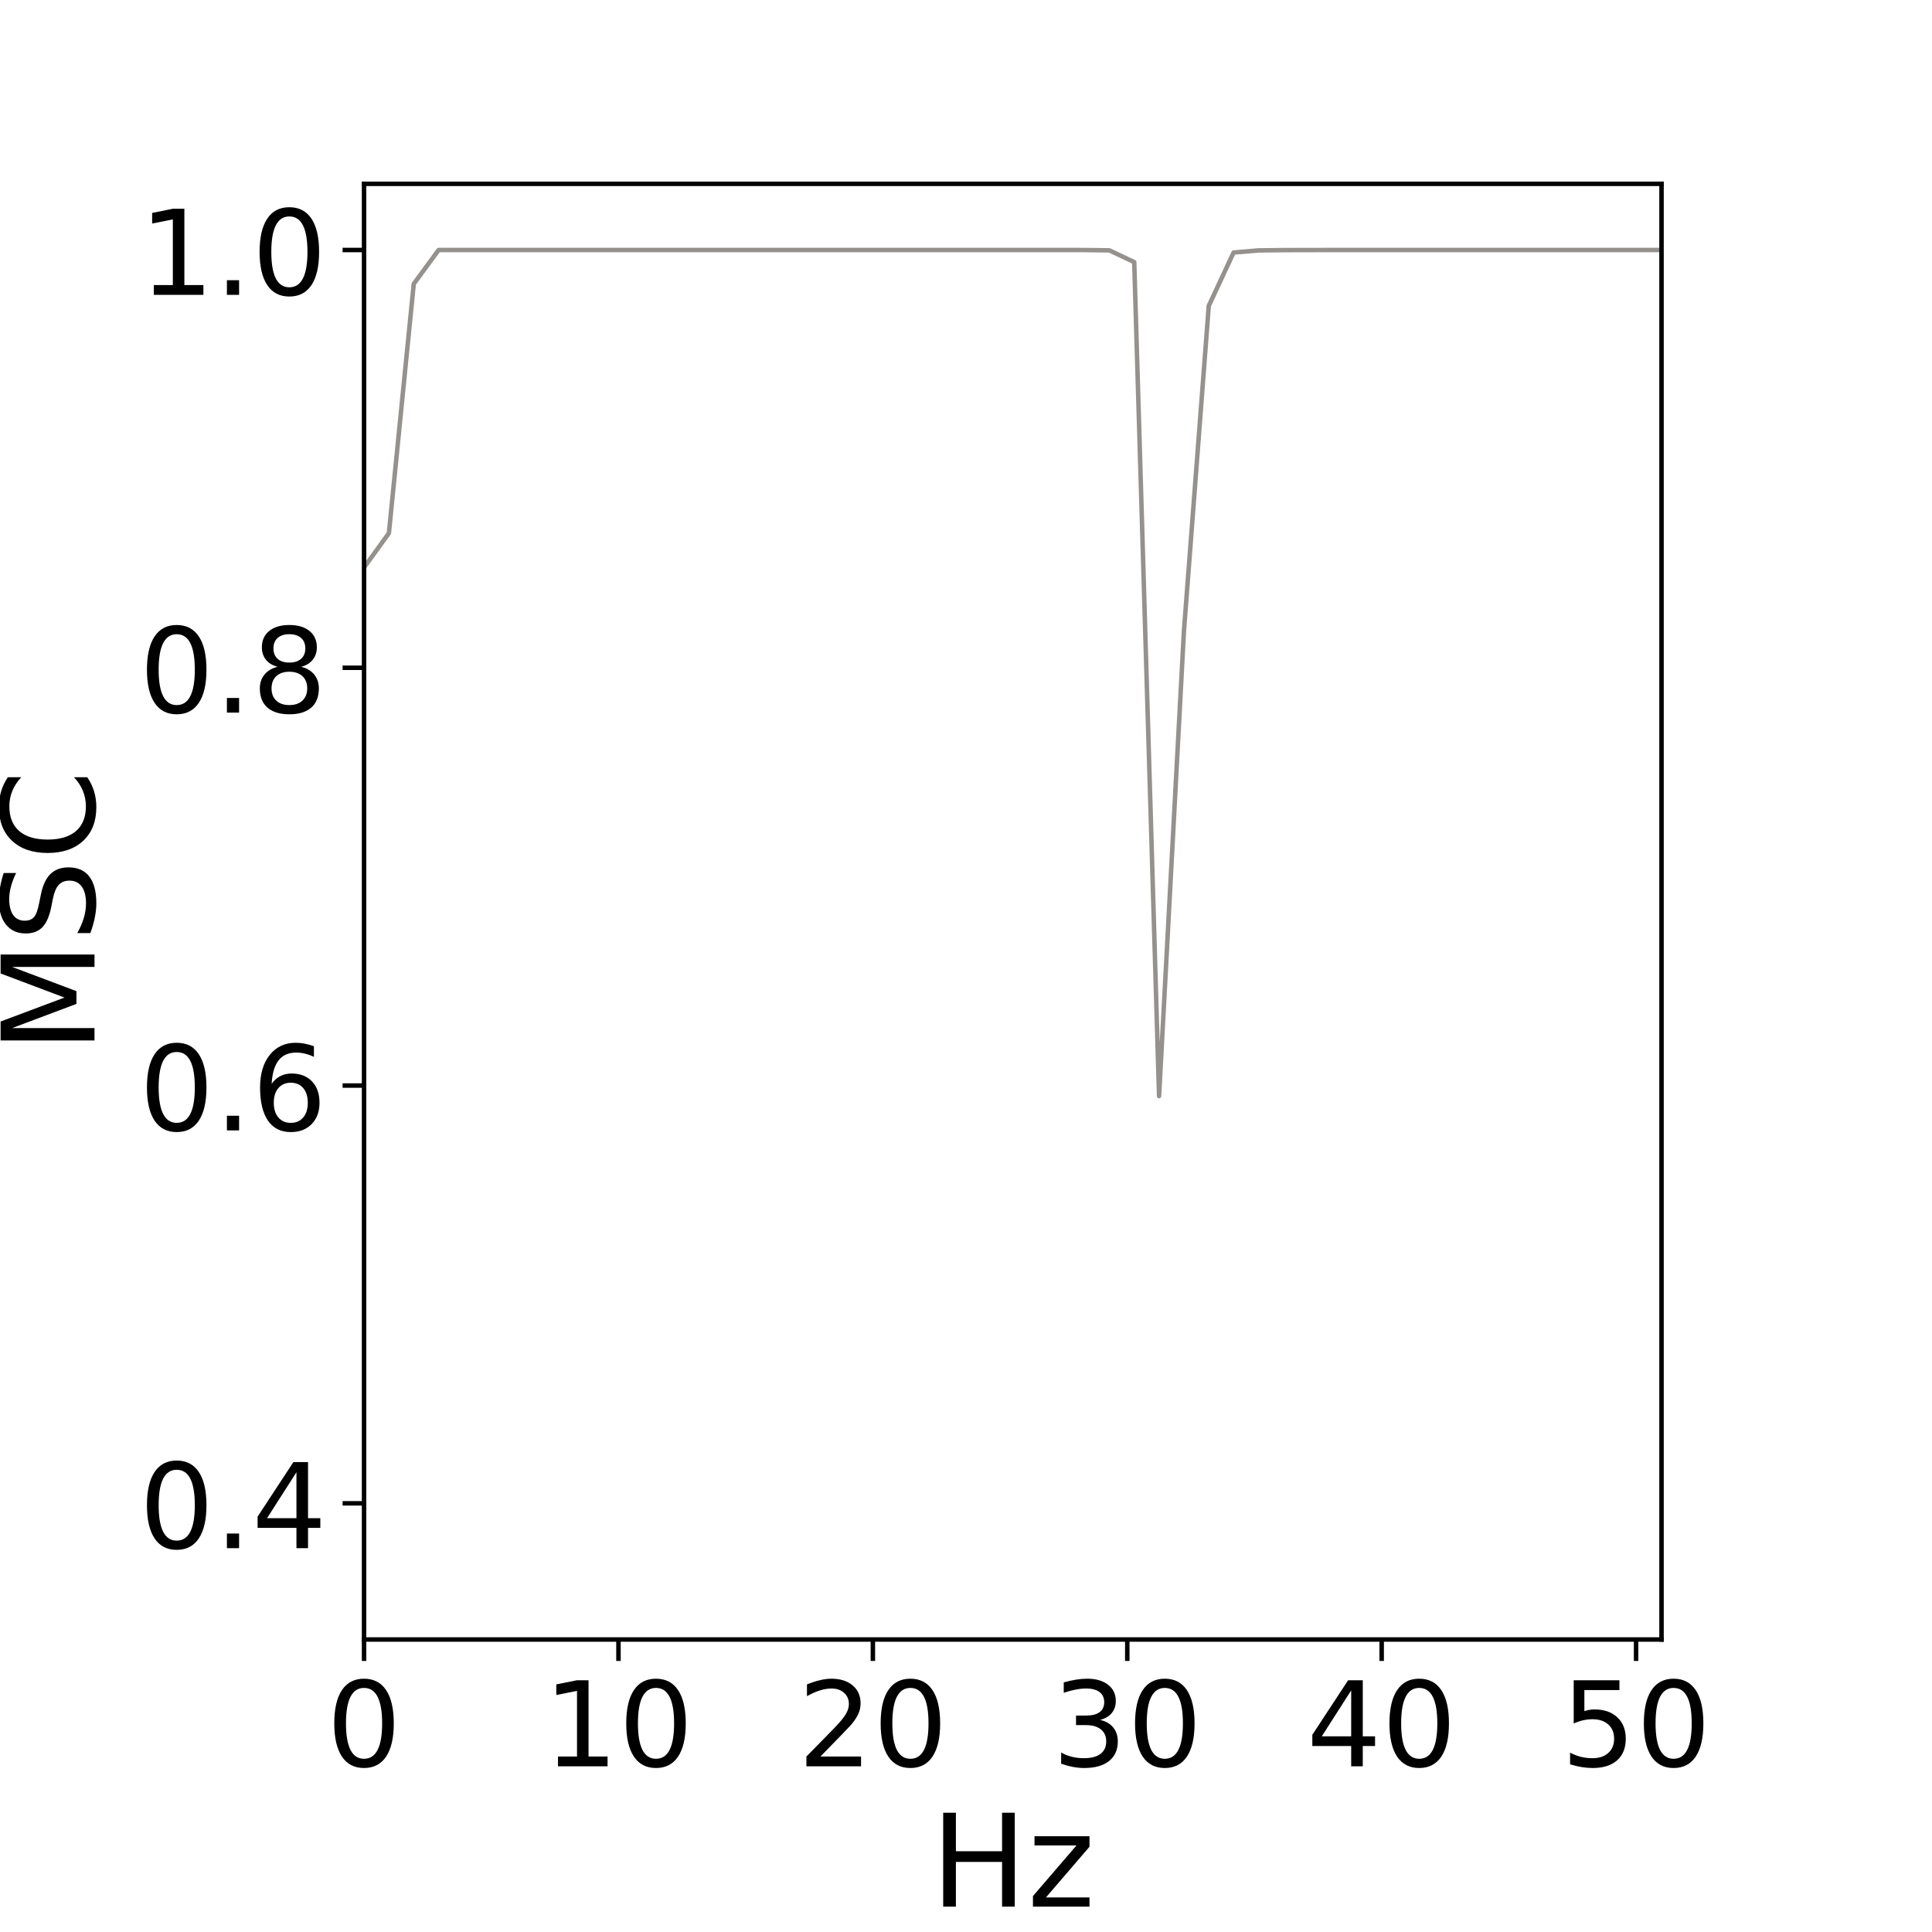
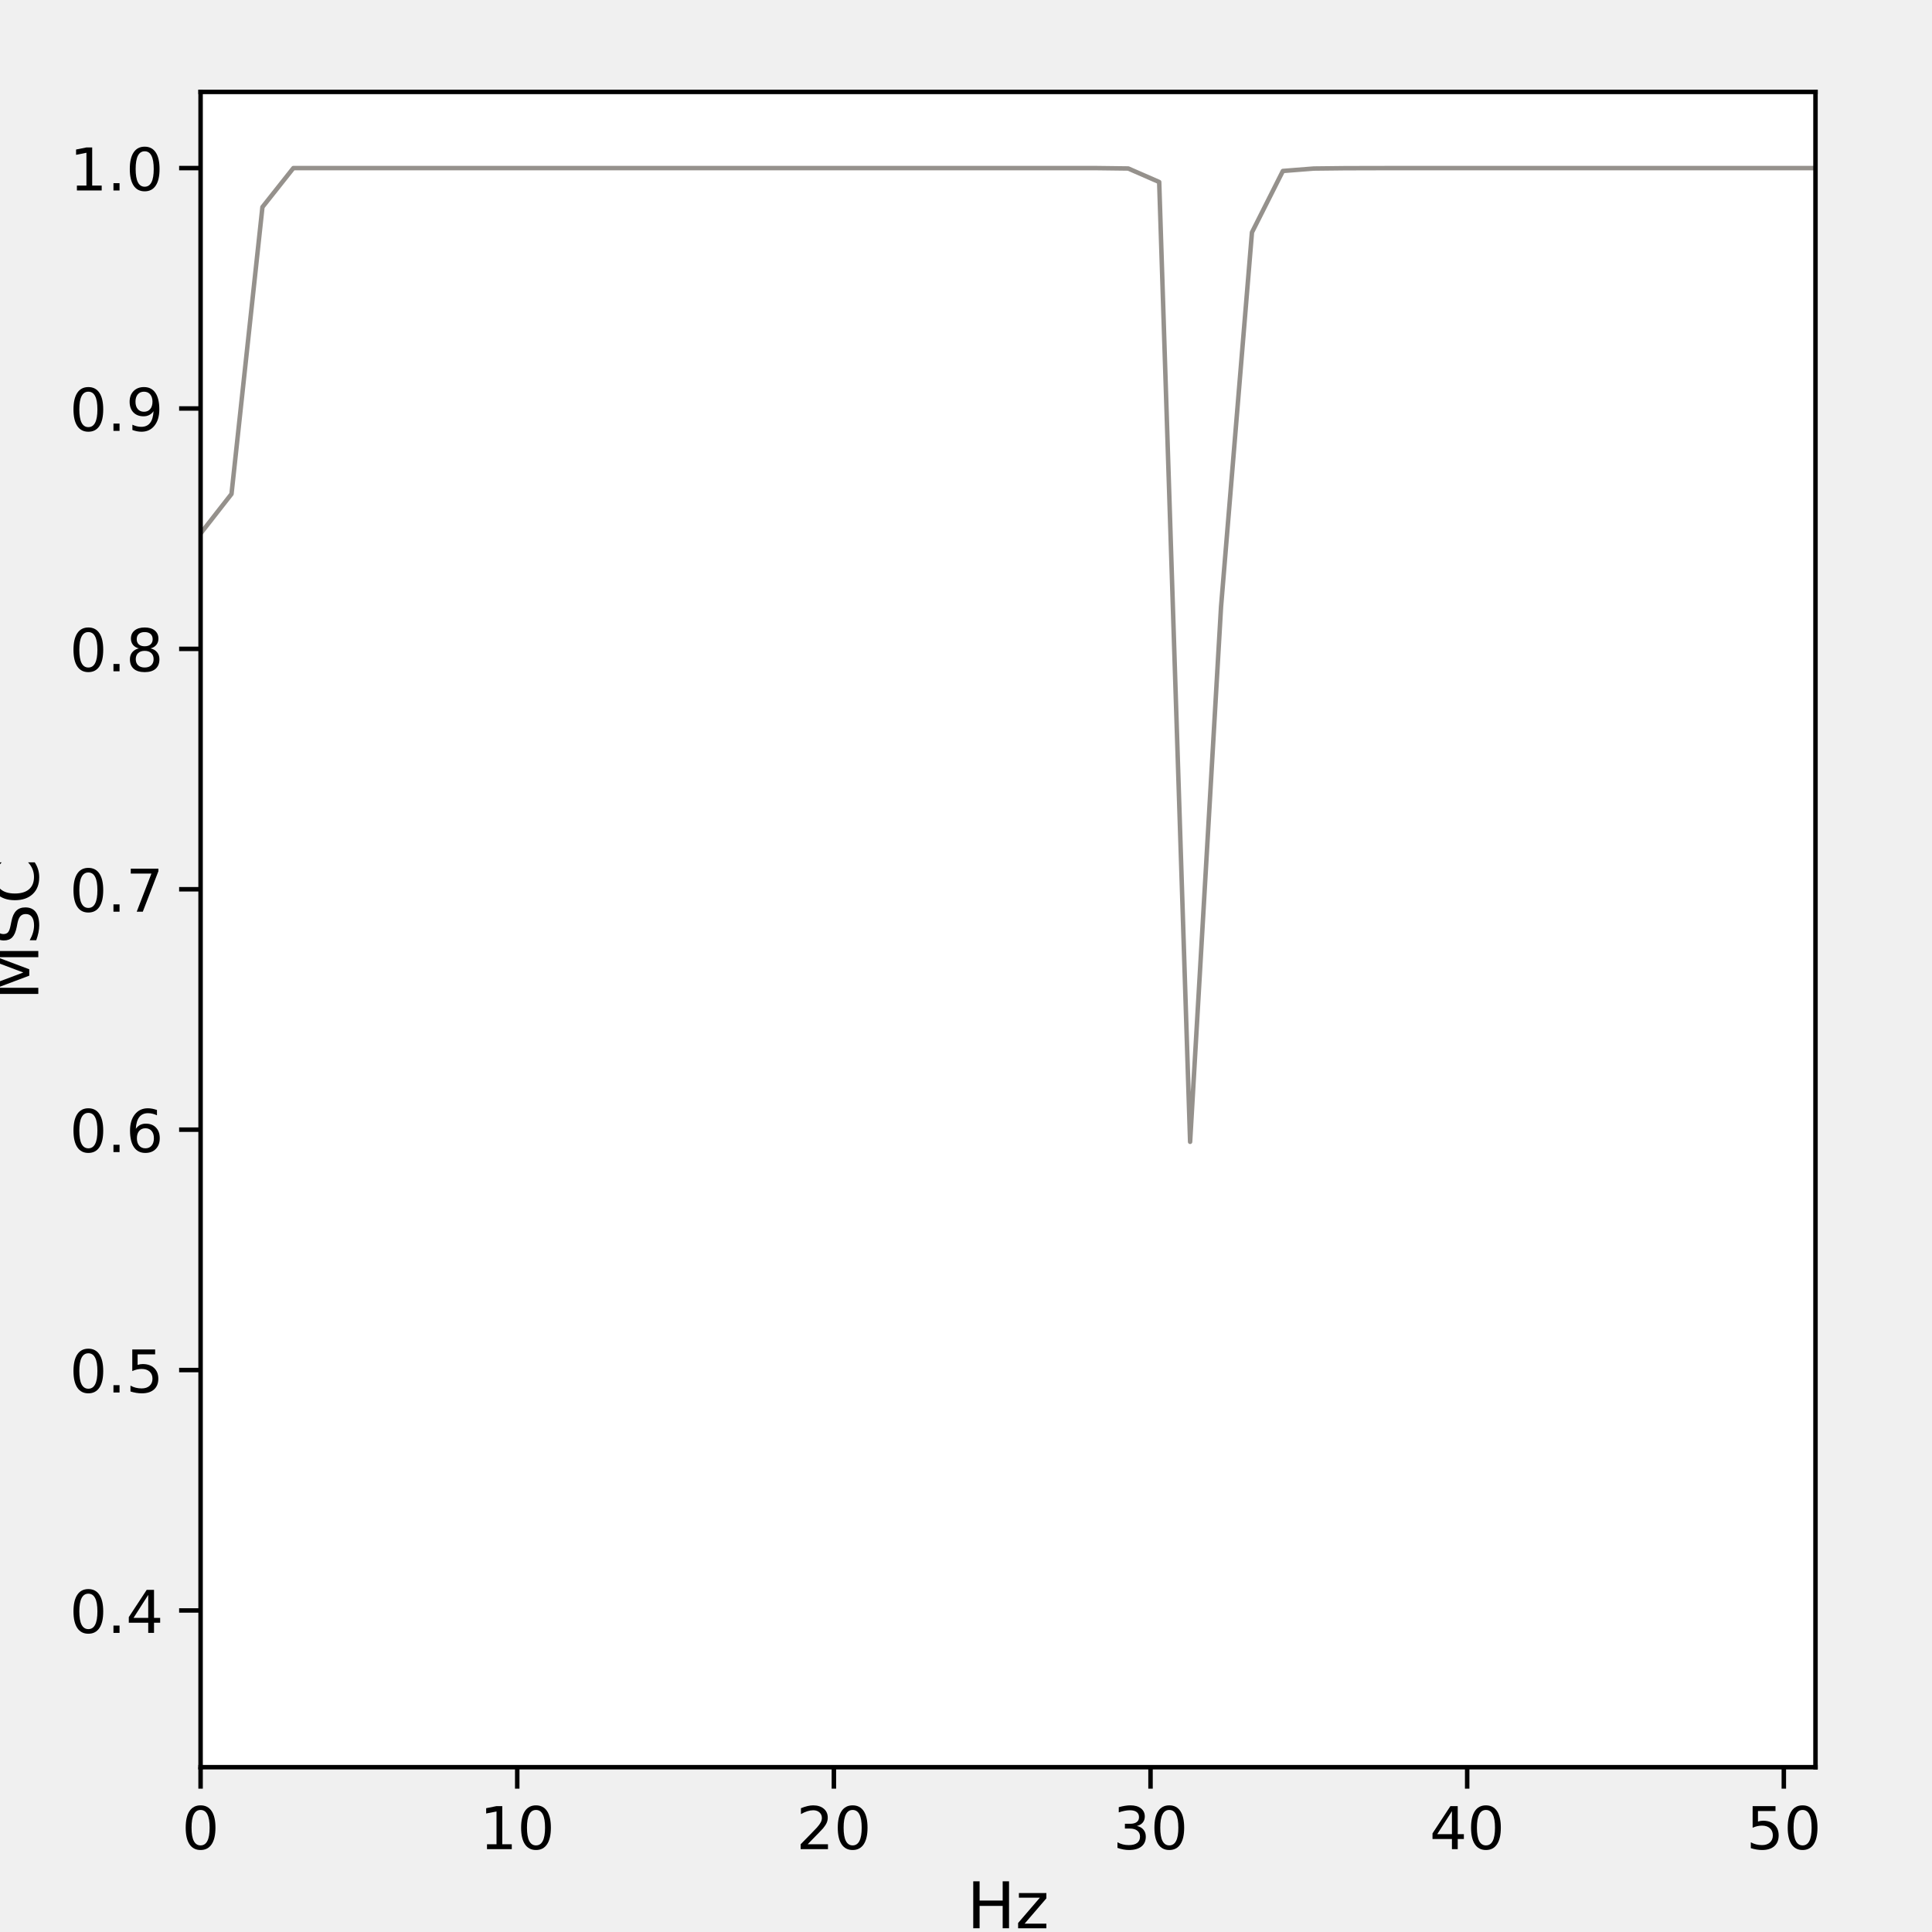
- <svg xmlns="http://www.w3.org/2000/svg" xmlns:xlink="http://www.w3.org/1999/xlink" height="432pt" version="1.1" viewBox="0 0 432 432" width="432pt">
+ <svg xmlns="http://www.w3.org/2000/svg" xmlns:xlink="http://www.w3.org/1999/xlink" width="432pt" height="432pt" viewBox="0 0 432 432" version="1.1">
  <defs>
-     <style type="text/css">
- *{stroke-linecap:butt;stroke-linejoin:round;}
-   </style>
+     <style type="text/css">*{stroke-linejoin: round; stroke-linecap: butt}</style>
  </defs>
  <g id="figure_1">
    <g id="patch_1">
-       <path d="M 0 432  L 432 432  L 432 0  L 0 0  z " style="fill:#ffffff;" />
+       <path d="M 0 432  L 432 432  L 432 0  L 0 0  L 0 432  z " style="fill: none" />
    </g>
    <g id="axes_1">
      <g id="patch_2">
-         <path d="M 81.404 366.596  L 371.521 366.596  L 371.521 41.104  L 81.404 41.104  z " style="fill:#ffffff;" />
+         <path d="M 44.852 395.148  L 405.948 395.148  L 405.948 20.552  L 44.852 20.552  z " style="fill: #ffffff" />
      </g>
      <g id="matplotlib.axis_1">
        <g id="xtick_1">
          <g id="line2d_1">
            <defs>
-               <path d="M 0 0  L 0 4.8  " id="m4a85d6feca" style="stroke:#000000;" />
-             </defs>
-             <g>
-               <use style="stroke:#000000;" x="81.404" xlink:href="#m4a85d6feca" y="366.596" />
+               <path id="m950c2d0c03" d="M 0 0  L 0 4.8  " style="stroke: #000000" />
+             </defs>
+             <g>
+               <use xlink:href="#m950c2d0c03" x="44.852" y="395.148" style="stroke: #000000" />
            </g>
          </g>
          <g id="text_1">
-             <defs>
-               <path d="M 31.781 66.406  Q 24.172 66.406 20.328 58.906  Q 16.5 51.422 16.5 36.375  Q 16.5 21.391 20.328 13.891  Q 24.172 6.391 31.781 6.391  Q 39.453 6.391 43.281 13.891  Q 47.125 21.391 47.125 36.375  Q 47.125 51.422 43.281 58.906  Q 39.453 66.406 31.781 66.406  z M 31.781 74.219  Q 44.047 74.219 50.516 64.516  Q 56.984 54.828 56.984 36.375  Q 56.984 17.969 50.516 8.266  Q 44.047 -1.422 31.781 -1.422  Q 19.531 -1.422 13.062 8.266  Q 6.594 17.969 6.594 36.375  Q 6.594 54.828 13.062 64.516  Q 19.531 74.219 31.781 74.219  z " id="DejaVuSans-48" />
-             </defs>
-             <g transform="translate(73.0055 394.9559)scale(0.264 -0.264)">
-               <use xlink:href="#DejaVuSans-48" />
+             <g transform="translate(40.65275 413.4779)scale(0.132 -0.132)">
+               <defs>
+                 <path id="DejaVuSans-30" d="M 2034 4250  Q 1547 4250 1301 3770  Q 1056 3291 1056 2328  Q 1056 1369 1301 889  Q 1547 409 2034 409  Q 2525 409 2770 889  Q 3016 1369 3016 2328  Q 3016 3291 2770 3770  Q 2525 4250 2034 4250  z M 2034 4750  Q 2819 4750 3233 4129  Q 3647 3509 3647 2328  Q 3647 1150 3233 529  Q 2819 -91 2034 -91  Q 1250 -91 836 529  Q 422 1150 422 2328  Q 422 3509 836 4129  Q 1250 4750 2034 4750  z " transform="scale(0.015625)" />
+               </defs>
+               <use xlink:href="#DejaVuSans-30" />
            </g>
          </g>
        </g>
        <g id="xtick_2">
          <g id="line2d_2">
            <g>
-               <use style="stroke:#000000;" x="138.29" xlink:href="#m4a85d6feca" y="366.596" />
+               <use xlink:href="#m950c2d0c03" x="115.655" y="395.148" style="stroke: #000000" />
            </g>
          </g>
          <g id="text_2">
-             <defs>
-               <path d="M 12.406 8.297  L 28.516 8.297  L 28.516 63.922  L 10.984 60.406  L 10.984 69.391  L 28.422 72.906  L 38.281 72.906  L 38.281 8.297  L 54.391 8.297  L 54.391 0  L 12.406 0  z " id="DejaVuSans-49" />
-             </defs>
-             <g transform="translate(121.4927 394.9559)scale(0.264 -0.264)">
-               <use xlink:href="#DejaVuSans-49" />
-               <use x="63.623" xlink:href="#DejaVuSans-48" />
+             <g transform="translate(107.2566 413.4779)scale(0.132 -0.132)">
+               <defs>
+                 <path id="DejaVuSans-31" d="M 794 531  L 1825 531  L 1825 4091  L 703 3866  L 703 4441  L 1819 4666  L 2450 4666  L 2450 531  L 3481 531  L 3481 0  L 794 0  L 794 531  z " transform="scale(0.015625)" />
+               </defs>
+               <use xlink:href="#DejaVuSans-31" />
+               <use xlink:href="#DejaVuSans-30" x="63.623" />
            </g>
          </g>
        </g>
        <g id="xtick_3">
          <g id="line2d_3">
            <g>
-               <use style="stroke:#000000;" x="195.175" xlink:href="#m4a85d6feca" y="366.596" />
+               <use xlink:href="#m950c2d0c03" x="186.458" y="395.148" style="stroke: #000000" />
            </g>
          </g>
          <g id="text_3">
-             <defs>
-               <path d="M 19.188 8.297  L 53.609 8.297  L 53.609 0  L 7.328 0  L 7.328 8.297  Q 12.938 14.109 22.625 23.891  Q 32.328 33.688 34.812 36.531  Q 39.547 41.844 41.422 45.531  Q 43.312 49.219 43.312 52.781  Q 43.312 58.594 39.234 62.25  Q 35.156 65.922 28.609 65.922  Q 23.969 65.922 18.812 64.312  Q 13.672 62.703 7.812 59.422  L 7.812 69.391  Q 13.766 71.781 18.938 73  Q 24.125 74.219 28.422 74.219  Q 39.75 74.219 46.484 68.547  Q 53.219 62.891 53.219 53.422  Q 53.219 48.922 51.531 44.891  Q 49.859 40.875 45.406 35.406  Q 44.188 33.984 37.641 27.219  Q 31.109 20.453 19.188 8.297  z " id="DejaVuSans-50" />
-             </defs>
-             <g transform="translate(178.3784 394.9559)scale(0.264 -0.264)">
-               <use xlink:href="#DejaVuSans-50" />
-               <use x="63.623" xlink:href="#DejaVuSans-48" />
+             <g transform="translate(178.0598 413.4779)scale(0.132 -0.132)">
+               <defs>
+                 <path id="DejaVuSans-32" d="M 1228 531  L 3431 531  L 3431 0  L 469 0  L 469 531  Q 828 903 1448 1529  Q 2069 2156 2228 2338  Q 2531 2678 2651 2914  Q 2772 3150 2772 3378  Q 2772 3750 2511 3984  Q 2250 4219 1831 4219  Q 1534 4219 1204 4116  Q 875 4013 500 3803  L 500 4441  Q 881 4594 1212 4672  Q 1544 4750 1819 4750  Q 2544 4750 2975 4387  Q 3406 4025 3406 3419  Q 3406 3131 3298 2873  Q 3191 2616 2906 2266  Q 2828 2175 2409 1742  Q 1991 1309 1228 531  z " transform="scale(0.015625)" />
+               </defs>
+               <use xlink:href="#DejaVuSans-32" />
+               <use xlink:href="#DejaVuSans-30" x="63.623" />
            </g>
          </g>
        </g>
        <g id="xtick_4">
          <g id="line2d_4">
            <g>
-               <use style="stroke:#000000;" x="252.061" xlink:href="#m4a85d6feca" y="366.596" />
+               <use xlink:href="#m950c2d0c03" x="257.261" y="395.148" style="stroke: #000000" />
            </g>
          </g>
          <g id="text_4">
-             <defs>
-               <path d="M 40.578 39.312  Q 47.656 37.797 51.625 33  Q 55.609 28.219 55.609 21.188  Q 55.609 10.406 48.188 4.484  Q 40.766 -1.422 27.094 -1.422  Q 22.516 -1.422 17.656 -0.516  Q 12.797 0.391 7.625 2.203  L 7.625 11.719  Q 11.719 9.328 16.594 8.109  Q 21.484 6.891 26.812 6.891  Q 36.078 6.891 40.938 10.547  Q 45.797 14.203 45.797 21.188  Q 45.797 27.641 41.281 31.266  Q 36.766 34.906 28.719 34.906  L 20.219 34.906  L 20.219 43.016  L 29.109 43.016  Q 36.375 43.016 40.234 45.922  Q 44.094 48.828 44.094 54.297  Q 44.094 59.906 40.109 62.906  Q 36.141 65.922 28.719 65.922  Q 24.656 65.922 20.016 65.031  Q 15.375 64.156 9.812 62.312  L 9.812 71.094  Q 15.438 72.656 20.344 73.438  Q 25.25 74.219 29.594 74.219  Q 40.828 74.219 47.359 69.109  Q 53.906 64.016 53.906 55.328  Q 53.906 49.266 50.438 45.094  Q 46.969 40.922 40.578 39.312  z " id="DejaVuSans-51" />
-             </defs>
-             <g transform="translate(235.2641 394.9559)scale(0.264 -0.264)">
-               <use xlink:href="#DejaVuSans-51" />
-               <use x="63.623" xlink:href="#DejaVuSans-48" />
+             <g transform="translate(248.8629 413.4779)scale(0.132 -0.132)">
+               <defs>
+                 <path id="DejaVuSans-33" d="M 2597 2516  Q 3050 2419 3304 2112  Q 3559 1806 3559 1356  Q 3559 666 3084 287  Q 2609 -91 1734 -91  Q 1441 -91 1130 -33  Q 819 25 488 141  L 488 750  Q 750 597 1062 519  Q 1375 441 1716 441  Q 2309 441 2620 675  Q 2931 909 2931 1356  Q 2931 1769 2642 2001  Q 2353 2234 1838 2234  L 1294 2234  L 1294 2753  L 1863 2753  Q 2328 2753 2575 2939  Q 2822 3125 2822 3475  Q 2822 3834 2567 4026  Q 2313 4219 1838 4219  Q 1578 4219 1281 4162  Q 984 4106 628 3988  L 628 4550  Q 988 4650 1302 4700  Q 1616 4750 1894 4750  Q 2613 4750 3031 4423  Q 3450 4097 3450 3541  Q 3450 3153 3228 2886  Q 3006 2619 2597 2516  z " transform="scale(0.015625)" />
+               </defs>
+               <use xlink:href="#DejaVuSans-33" />
+               <use xlink:href="#DejaVuSans-30" x="63.623" />
            </g>
          </g>
        </g>
        <g id="xtick_5">
          <g id="line2d_5">
            <g>
-               <use style="stroke:#000000;" x="308.947" xlink:href="#m4a85d6feca" y="366.596" />
+               <use xlink:href="#m950c2d0c03" x="328.065" y="395.148" style="stroke: #000000" />
            </g>
          </g>
          <g id="text_5">
-             <defs>
-               <path d="M 37.797 64.312  L 12.891 25.391  L 37.797 25.391  z M 35.203 72.906  L 47.609 72.906  L 47.609 25.391  L 58.016 25.391  L 58.016 17.188  L 47.609 17.188  L 47.609 0  L 37.797 0  L 37.797 17.188  L 4.891 17.188  L 4.891 26.703  z " id="DejaVuSans-52" />
-             </defs>
-             <g transform="translate(292.1497 394.9559)scale(0.264 -0.264)">
-               <use xlink:href="#DejaVuSans-52" />
-               <use x="63.623" xlink:href="#DejaVuSans-48" />
+             <g transform="translate(319.666 413.4779)scale(0.132 -0.132)">
+               <defs>
+                 <path id="DejaVuSans-34" d="M 2419 4116  L 825 1625  L 2419 1625  L 2419 4116  z M 2253 4666  L 3047 4666  L 3047 1625  L 3713 1625  L 3713 1100  L 3047 1100  L 3047 0  L 2419 0  L 2419 1100  L 313 1100  L 313 1709  L 2253 4666  z " transform="scale(0.015625)" />
+               </defs>
+               <use xlink:href="#DejaVuSans-34" />
+               <use xlink:href="#DejaVuSans-30" x="63.623" />
            </g>
          </g>
        </g>
        <g id="xtick_6">
          <g id="line2d_6">
            <g>
-               <use style="stroke:#000000;" x="365.832" xlink:href="#m4a85d6feca" y="366.596" />
+               <use xlink:href="#m950c2d0c03" x="398.868" y="395.148" style="stroke: #000000" />
            </g>
          </g>
          <g id="text_6">
-             <defs>
-               <path d="M 10.797 72.906  L 49.516 72.906  L 49.516 64.594  L 19.828 64.594  L 19.828 46.734  Q 21.969 47.469 24.109 47.828  Q 26.266 48.188 28.422 48.188  Q 40.625 48.188 47.75 41.5  Q 54.891 34.812 54.891 23.391  Q 54.891 11.625 47.562 5.094  Q 40.234 -1.422 26.906 -1.422  Q 22.312 -1.422 17.547 -0.641  Q 12.797 0.141 7.719 1.703  L 7.719 11.625  Q 12.109 9.234 16.797 8.062  Q 21.484 6.891 26.703 6.891  Q 35.156 6.891 40.078 11.328  Q 45.016 15.766 45.016 23.391  Q 45.016 31 40.078 35.438  Q 35.156 39.891 26.703 39.891  Q 22.75 39.891 18.812 39.016  Q 14.891 38.141 10.797 36.281  z " id="DejaVuSans-53" />
-             </defs>
-             <g transform="translate(349.0354 394.9559)scale(0.264 -0.264)">
-               <use xlink:href="#DejaVuSans-53" />
-               <use x="63.623" xlink:href="#DejaVuSans-48" />
+             <g transform="translate(390.4692 413.4779)scale(0.132 -0.132)">
+               <defs>
+                 <path id="DejaVuSans-35" d="M 691 4666  L 3169 4666  L 3169 4134  L 1269 4134  L 1269 2991  Q 1406 3038 1543 3061  Q 1681 3084 1819 3084  Q 2600 3084 3056 2656  Q 3513 2228 3513 1497  Q 3513 744 3044 326  Q 2575 -91 1722 -91  Q 1428 -91 1123 -41  Q 819 9 494 109  L 494 744  Q 775 591 1075 516  Q 1375 441 1709 441  Q 2250 441 2565 725  Q 2881 1009 2881 1497  Q 2881 1984 2565 2268  Q 2250 2553 1709 2553  Q 1456 2553 1204 2497  Q 953 2441 691 2322  L 691 4666  z " transform="scale(0.015625)" />
+               </defs>
+               <use xlink:href="#DejaVuSans-35" />
+               <use xlink:href="#DejaVuSans-30" x="63.623" />
            </g>
          </g>
        </g>
        <g id="text_7">
-           <defs>
-             <path d="M 9.812 72.906  L 19.672 72.906  L 19.672 43.016  L 55.516 43.016  L 55.516 72.906  L 65.375 72.906  L 65.375 0  L 55.516 0  L 55.516 34.719  L 19.672 34.719  L 19.672 0  L 9.812 0  z " id="DejaVuSans-72" />
-             <path d="M 5.516 54.688  L 48.188 54.688  L 48.188 46.484  L 14.406 7.172  L 48.188 7.172  L 48.188 0  L 4.297 0  L 4.297 8.203  L 38.094 47.516  L 5.516 47.516  z " id="DejaVuSans-122" />
-           </defs>
-           <g transform="translate(208.0755 426.3297)scale(0.288 -0.288)">
-             <use xlink:href="#DejaVuSans-72" />
-             <use x="75.195" xlink:href="#DejaVuSans-122" />
+           <g transform="translate(216.2065 431.1649)scale(0.144 -0.144)">
+             <defs>
+               <path id="DejaVuSans-48" d="M 628 4666  L 1259 4666  L 1259 2753  L 3553 2753  L 3553 4666  L 4184 4666  L 4184 0  L 3553 0  L 3553 2222  L 1259 2222  L 1259 0  L 628 0  L 628 4666  z " transform="scale(0.015625)" />
+               <path id="DejaVuSans-7a" d="M 353 3500  L 3084 3500  L 3084 2975  L 922 459  L 3084 459  L 3084 0  L 275 0  L 275 525  L 2438 3041  L 353 3041  L 353 3500  z " transform="scale(0.015625)" />
+             </defs>
+             <use xlink:href="#DejaVuSans-48" />
+             <use xlink:href="#DejaVuSans-7a" x="75.195" />
          </g>
        </g>
      </g>
      <g id="matplotlib.axis_2">
        <g id="ytick_1">
          <g id="line2d_7">
            <defs>
-               <path d="M 0 0  L -4.8 0  " id="mf4140a0455" style="stroke:#000000;" />
-             </defs>
-             <g>
-               <use style="stroke:#000000;" x="81.404" xlink:href="#mf4140a0455" y="336.146" />
+               <path id="m1be16d075c" d="M 0 0  L -4.8 0  " style="stroke: #000000" />
+             </defs>
+             <g>
+               <use xlink:href="#m1be16d075c" x="44.852" y="360.104" style="stroke: #000000" />
            </g>
          </g>
          <g id="text_8">
-             <defs>
-               <path d="M 10.688 12.406  L 21 12.406  L 21 0  L 10.688 0  z " id="DejaVuSans-46" />
-             </defs>
-             <g transform="translate(31.11975 346.1759)scale(0.264 -0.264)">
-               <use xlink:href="#DejaVuSans-48" />
-               <use x="63.623" xlink:href="#DejaVuSans-46" />
-               <use x="95.41" xlink:href="#DejaVuSans-52" />
+             <g transform="translate(15.55987 365.1192)scale(0.132 -0.132)">
+               <defs>
+                 <path id="DejaVuSans-2e" d="M 684 794  L 1344 794  L 1344 0  L 684 0  L 684 794  z " transform="scale(0.015625)" />
+               </defs>
+               <use xlink:href="#DejaVuSans-30" />
+               <use xlink:href="#DejaVuSans-2e" x="63.623" />
+               <use xlink:href="#DejaVuSans-34" x="95.41" />
            </g>
          </g>
        </g>
        <g id="ytick_2">
          <g id="line2d_8">
            <g>
-               <use style="stroke:#000000;" x="81.404" xlink:href="#mf4140a0455" y="242.73" />
+               <use xlink:href="#m1be16d075c" x="44.852" y="306.35" style="stroke: #000000" />
            </g>
          </g>
          <g id="text_9">
-             <defs>
-               <path d="M 33.016 40.375  Q 26.375 40.375 22.484 35.828  Q 18.609 31.297 18.609 23.391  Q 18.609 15.531 22.484 10.953  Q 26.375 6.391 33.016 6.391  Q 39.656 6.391 43.531 10.953  Q 47.406 15.531 47.406 23.391  Q 47.406 31.297 43.531 35.828  Q 39.656 40.375 33.016 40.375  z M 52.594 71.297  L 52.594 62.312  Q 48.875 64.062 45.094 64.984  Q 41.312 65.922 37.594 65.922  Q 27.828 65.922 22.672 59.328  Q 17.531 52.734 16.797 39.406  Q 19.672 43.656 24.016 45.922  Q 28.375 48.188 33.594 48.188  Q 44.578 48.188 50.953 41.516  Q 57.328 34.859 57.328 23.391  Q 57.328 12.156 50.688 5.359  Q 44.047 -1.422 33.016 -1.422  Q 20.359 -1.422 13.672 8.266  Q 6.984 17.969 6.984 36.375  Q 6.984 53.656 15.188 63.938  Q 23.391 74.219 37.203 74.219  Q 40.922 74.219 44.703 73.484  Q 48.484 72.75 52.594 71.297  z " id="DejaVuSans-54" />
-             </defs>
-             <g transform="translate(31.11975 252.7603)scale(0.264 -0.264)">
-               <use xlink:href="#DejaVuSans-48" />
-               <use x="63.623" xlink:href="#DejaVuSans-46" />
-               <use x="95.41" xlink:href="#DejaVuSans-54" />
+             <g transform="translate(15.55987 311.365)scale(0.132 -0.132)">
+               <use xlink:href="#DejaVuSans-30" />
+               <use xlink:href="#DejaVuSans-2e" x="63.623" />
+               <use xlink:href="#DejaVuSans-35" x="95.41" />
            </g>
          </g>
        </g>
        <g id="ytick_3">
          <g id="line2d_9">
            <g>
-               <use style="stroke:#000000;" x="81.404" xlink:href="#mf4140a0455" y="149.315" />
+               <use xlink:href="#m1be16d075c" x="44.852" y="252.596" style="stroke: #000000" />
            </g>
          </g>
          <g id="text_10">
-             <defs>
-               <path d="M 31.781 34.625  Q 24.75 34.625 20.719 30.859  Q 16.703 27.094 16.703 20.516  Q 16.703 13.922 20.719 10.156  Q 24.75 6.391 31.781 6.391  Q 38.812 6.391 42.859 10.172  Q 46.922 13.969 46.922 20.516  Q 46.922 27.094 42.891 30.859  Q 38.875 34.625 31.781 34.625  z M 21.922 38.812  Q 15.578 40.375 12.031 44.719  Q 8.5 49.078 8.5 55.328  Q 8.5 64.062 14.719 69.141  Q 20.953 74.219 31.781 74.219  Q 42.672 74.219 48.875 69.141  Q 55.078 64.062 55.078 55.328  Q 55.078 49.078 51.531 44.719  Q 48 40.375 41.703 38.812  Q 48.828 37.156 52.797 32.312  Q 56.781 27.484 56.781 20.516  Q 56.781 9.906 50.312 4.234  Q 43.844 -1.422 31.781 -1.422  Q 19.734 -1.422 13.25 4.234  Q 6.781 9.906 6.781 20.516  Q 6.781 27.484 10.781 32.312  Q 14.797 37.156 21.922 38.812  z M 18.312 54.391  Q 18.312 48.734 21.844 45.562  Q 25.391 42.391 31.781 42.391  Q 38.141 42.391 41.719 45.562  Q 45.312 48.734 45.312 54.391  Q 45.312 60.062 41.719 63.234  Q 38.141 66.406 31.781 66.406  Q 25.391 66.406 21.844 63.234  Q 18.312 60.062 18.312 54.391  z " id="DejaVuSans-56" />
-             </defs>
-             <g transform="translate(31.11975 159.3447)scale(0.264 -0.264)">
-               <use xlink:href="#DejaVuSans-48" />
-               <use x="63.623" xlink:href="#DejaVuSans-46" />
-               <use x="95.41" xlink:href="#DejaVuSans-56" />
+             <g transform="translate(15.55987 257.6108)scale(0.132 -0.132)">
+               <defs>
+                 <path id="DejaVuSans-36" d="M 2113 2584  Q 1688 2584 1439 2293  Q 1191 2003 1191 1497  Q 1191 994 1439 701  Q 1688 409 2113 409  Q 2538 409 2786 701  Q 3034 994 3034 1497  Q 3034 2003 2786 2293  Q 2538 2584 2113 2584  z M 3366 4563  L 3366 3988  Q 3128 4100 2886 4159  Q 2644 4219 2406 4219  Q 1781 4219 1451 3797  Q 1122 3375 1075 2522  Q 1259 2794 1537 2939  Q 1816 3084 2150 3084  Q 2853 3084 3261 2657  Q 3669 2231 3669 1497  Q 3669 778 3244 343  Q 2819 -91 2113 -91  Q 1303 -91 875 529  Q 447 1150 447 2328  Q 447 3434 972 4092  Q 1497 4750 2381 4750  Q 2619 4750 2861 4703  Q 3103 4656 3366 4563  z " transform="scale(0.015625)" />
+               </defs>
+               <use xlink:href="#DejaVuSans-30" />
+               <use xlink:href="#DejaVuSans-2e" x="63.623" />
+               <use xlink:href="#DejaVuSans-36" x="95.41" />
            </g>
          </g>
        </g>
        <g id="ytick_4">
          <g id="line2d_10">
            <g>
-               <use style="stroke:#000000;" x="81.404" xlink:href="#mf4140a0455" y="55.899" />
+               <use xlink:href="#m1be16d075c" x="44.852" y="198.842" style="stroke: #000000" />
            </g>
          </g>
          <g id="text_11">
-             <g transform="translate(31.11975 65.92903)scale(0.264 -0.264)">
-               <use xlink:href="#DejaVuSans-49" />
-               <use x="63.623" xlink:href="#DejaVuSans-46" />
-               <use x="95.41" xlink:href="#DejaVuSans-48" />
-             </g>
-           </g>
-         </g>
-         <g id="text_12">
-           <defs>
-             <path d="M 9.812 72.906  L 24.516 72.906  L 43.109 23.297  L 61.812 72.906  L 76.516 72.906  L 76.516 0  L 66.891 0  L 66.891 64.016  L 48.094 14.016  L 38.188 14.016  L 19.391 64.016  L 19.391 0  L 9.812 0  z " id="DejaVuSans-77" />
-             <path d="M 53.516 70.516  L 53.516 60.891  Q 47.906 63.578 42.922 64.891  Q 37.938 66.219 33.297 66.219  Q 25.25 66.219 20.875 63.094  Q 16.5 59.969 16.5 54.203  Q 16.5 49.359 19.406 46.891  Q 22.312 44.438 30.422 42.922  L 36.375 41.703  Q 47.406 39.594 52.656 34.297  Q 57.906 29 57.906 20.125  Q 57.906 9.516 50.797 4.047  Q 43.703 -1.422 29.984 -1.422  Q 24.812 -1.422 18.969 -0.25  Q 13.141 0.922 6.891 3.219  L 6.891 13.375  Q 12.891 10.016 18.656 8.297  Q 24.422 6.594 29.984 6.594  Q 38.422 6.594 43.016 9.906  Q 47.609 13.234 47.609 19.391  Q 47.609 24.75 44.312 27.781  Q 41.016 30.812 33.5 32.328  L 27.484 33.5  Q 16.453 35.688 11.516 40.375  Q 6.594 45.062 6.594 53.422  Q 6.594 63.094 13.406 68.656  Q 20.219 74.219 32.172 74.219  Q 37.312 74.219 42.625 73.281  Q 47.953 72.359 53.516 70.516  z " id="DejaVuSans-83" />
-             <path d="M 64.406 67.281  L 64.406 56.891  Q 59.422 61.531 53.781 63.812  Q 48.141 66.109 41.797 66.109  Q 29.297 66.109 22.656 58.469  Q 16.016 50.828 16.016 36.375  Q 16.016 21.969 22.656 14.328  Q 29.297 6.688 41.797 6.688  Q 48.141 6.688 53.781 8.984  Q 59.422 11.281 64.406 15.922  L 64.406 5.609  Q 59.234 2.094 53.438 0.328  Q 47.656 -1.422 41.219 -1.422  Q 24.656 -1.422 15.125 8.703  Q 5.609 18.844 5.609 36.375  Q 5.609 53.953 15.125 64.078  Q 24.656 74.219 41.219 74.219  Q 47.75 74.219 53.531 72.484  Q 59.328 70.75 64.406 67.281  z " id="DejaVuSans-67" />
-           </defs>
-           <g transform="translate(21.13025 235.4715)rotate(-90)scale(0.288 -0.288)">
-             <use xlink:href="#DejaVuSans-77" />
-             <use x="86.279" xlink:href="#DejaVuSans-83" />
-             <use x="149.756" xlink:href="#DejaVuSans-67" />
-           </g>
-         </g>
-       </g>
-       <g id="line2d_11">
-         <path clip-path="url(#p8c3fb06658)" d="M 81.404 126.897  L 86.959 119.219  L 92.514 63.482  L 98.07 55.905  L 103.625 55.899  L 109.18 55.899  L 114.735 55.899  L 120.291 55.899  L 125.846 55.899  L 131.401 55.899  L 136.956 55.899  L 142.512 55.899  L 148.067 55.899  L 153.622 55.899  L 159.177 55.899  L 164.733 55.899  L 170.288 55.899  L 175.843 55.899  L 181.398 55.899  L 186.954 55.899  L 192.509 55.899  L 198.064 55.899  L 203.619 55.899  L 209.175 55.899  L 214.73 55.899  L 220.285 55.899  L 225.84 55.899  L 231.396 55.899  L 236.951 55.901  L 242.506 55.907  L 248.061 55.983  L 253.617 58.609  L 259.172 245.089  L 264.727 141.166  L 270.282 68.393  L 275.837 56.464  L 281.393 55.992  L 286.948 55.925  L 292.503 55.909  L 298.058 55.904  L 303.614 55.901  L 309.169 55.901  L 314.724 55.9  L 320.279 55.899  L 325.835 55.899  L 331.39 55.899  L 336.945 55.899  L 342.5 55.9  L 348.056 55.9  L 353.611 55.899  L 359.166 55.9  L 364.721 55.899  L 370.277 55.9  L 375.832 55.899  " style="fill:none;stroke:#95918c;stroke-linecap:square;" />
+             <g transform="translate(15.55987 203.8566)scale(0.132 -0.132)">
+               <defs>
+                 <path id="DejaVuSans-37" d="M 525 4666  L 3525 4666  L 3525 4397  L 1831 0  L 1172 0  L 2766 4134  L 525 4134  L 525 4666  z " transform="scale(0.015625)" />
+               </defs>
+               <use xlink:href="#DejaVuSans-30" />
+               <use xlink:href="#DejaVuSans-2e" x="63.623" />
+               <use xlink:href="#DejaVuSans-37" x="95.41" />
+             </g>
+           </g>
+         </g>
+         <g id="ytick_5">
+           <g id="line2d_11">
+             <g>
+               <use xlink:href="#m1be16d075c" x="44.852" y="145.087" style="stroke: #000000" />
+             </g>
+           </g>
+           <g id="text_12">
+             <g transform="translate(15.55987 150.1025)scale(0.132 -0.132)">
+               <defs>
+                 <path id="DejaVuSans-38" d="M 2034 2216  Q 1584 2216 1326 1975  Q 1069 1734 1069 1313  Q 1069 891 1326 650  Q 1584 409 2034 409  Q 2484 409 2743 651  Q 3003 894 3003 1313  Q 3003 1734 2745 1975  Q 2488 2216 2034 2216  z M 1403 2484  Q 997 2584 770 2862  Q 544 3141 544 3541  Q 544 4100 942 4425  Q 1341 4750 2034 4750  Q 2731 4750 3128 4425  Q 3525 4100 3525 3541  Q 3525 3141 3298 2862  Q 3072 2584 2669 2484  Q 3125 2378 3379 2068  Q 3634 1759 3634 1313  Q 3634 634 3220 271  Q 2806 -91 2034 -91  Q 1263 -91 848 271  Q 434 634 434 1313  Q 434 1759 690 2068  Q 947 2378 1403 2484  z M 1172 3481  Q 1172 3119 1398 2916  Q 1625 2713 2034 2713  Q 2441 2713 2670 2916  Q 2900 3119 2900 3481  Q 2900 3844 2670 4047  Q 2441 4250 2034 4250  Q 1625 4250 1398 4047  Q 1172 3844 1172 3481  z " transform="scale(0.015625)" />
+               </defs>
+               <use xlink:href="#DejaVuSans-30" />
+               <use xlink:href="#DejaVuSans-2e" x="63.623" />
+               <use xlink:href="#DejaVuSans-38" x="95.41" />
+             </g>
+           </g>
+         </g>
+         <g id="ytick_6">
+           <g id="line2d_12">
+             <g>
+               <use xlink:href="#m1be16d075c" x="44.852" y="91.333" style="stroke: #000000" />
+             </g>
+           </g>
+           <g id="text_13">
+             <g transform="translate(15.55987 96.34825)scale(0.132 -0.132)">
+               <defs>
+                 <path id="DejaVuSans-39" d="M 703 97  L 703 672  Q 941 559 1184 500  Q 1428 441 1663 441  Q 2288 441 2617 861  Q 2947 1281 2994 2138  Q 2813 1869 2534 1725  Q 2256 1581 1919 1581  Q 1219 1581 811 2004  Q 403 2428 403 3163  Q 403 3881 828 4315  Q 1253 4750 1959 4750  Q 2769 4750 3195 4129  Q 3622 3509 3622 2328  Q 3622 1225 3098 567  Q 2575 -91 1691 -91  Q 1453 -91 1209 -44  Q 966 3 703 97  z M 1959 2075  Q 2384 2075 2632 2365  Q 2881 2656 2881 3163  Q 2881 3666 2632 3958  Q 2384 4250 1959 4250  Q 1534 4250 1286 3958  Q 1038 3666 1038 3163  Q 1038 2656 1286 2365  Q 1534 2075 1959 2075  z " transform="scale(0.015625)" />
+               </defs>
+               <use xlink:href="#DejaVuSans-30" />
+               <use xlink:href="#DejaVuSans-2e" x="63.623" />
+               <use xlink:href="#DejaVuSans-39" x="95.41" />
+             </g>
+           </g>
+         </g>
+         <g id="ytick_7">
+           <g id="line2d_13">
+             <g>
+               <use xlink:href="#m1be16d075c" x="44.852" y="37.579" style="stroke: #000000" />
+             </g>
+           </g>
+           <g id="text_14">
+             <g transform="translate(15.55987 42.59406)scale(0.132 -0.132)">
+               <use xlink:href="#DejaVuSans-31" />
+               <use xlink:href="#DejaVuSans-2e" x="63.623" />
+               <use xlink:href="#DejaVuSans-30" x="95.41" />
+             </g>
+           </g>
+         </g>
+         <g id="text_15">
+           <g transform="translate(8.565125 223.6608)rotate(-90)scale(0.144 -0.144)">
+             <defs>
+               <path id="DejaVuSans-4d" d="M 628 4666  L 1569 4666  L 2759 1491  L 3956 4666  L 4897 4666  L 4897 0  L 4281 0  L 4281 4097  L 3078 897  L 2444 897  L 1241 4097  L 1241 0  L 628 0  L 628 4666  z " transform="scale(0.015625)" />
+               <path id="DejaVuSans-53" d="M 3425 4513  L 3425 3897  Q 3066 4069 2747 4153  Q 2428 4238 2131 4238  Q 1616 4238 1336 4038  Q 1056 3838 1056 3469  Q 1056 3159 1242 3001  Q 1428 2844 1947 2747  L 2328 2669  Q 3034 2534 3370 2195  Q 3706 1856 3706 1288  Q 3706 609 3251 259  Q 2797 -91 1919 -91  Q 1588 -91 1214 -16  Q 841 59 441 206  L 441 856  Q 825 641 1194 531  Q 1563 422 1919 422  Q 2459 422 2753 634  Q 3047 847 3047 1241  Q 3047 1584 2836 1778  Q 2625 1972 2144 2069  L 1759 2144  Q 1053 2284 737 2584  Q 422 2884 422 3419  Q 422 4038 858 4394  Q 1294 4750 2059 4750  Q 2388 4750 2728 4690  Q 3069 4631 3425 4513  z " transform="scale(0.015625)" />
+               <path id="DejaVuSans-43" d="M 4122 4306  L 4122 3641  Q 3803 3938 3442 4084  Q 3081 4231 2675 4231  Q 1875 4231 1450 3742  Q 1025 3253 1025 2328  Q 1025 1406 1450 917  Q 1875 428 2675 428  Q 3081 428 3442 575  Q 3803 722 4122 1019  L 4122 359  Q 3791 134 3420 21  Q 3050 -91 2638 -91  Q 1578 -91 968 557  Q 359 1206 359 2328  Q 359 3453 968 4101  Q 1578 4750 2638 4750  Q 3056 4750 3426 4639  Q 3797 4528 4122 4306  z " transform="scale(0.015625)" />
+             </defs>
+             <use xlink:href="#DejaVuSans-4d" />
+             <use xlink:href="#DejaVuSans-53" x="86.279" />
+             <use xlink:href="#DejaVuSans-43" x="149.756" />
+           </g>
+         </g>
+       </g>
+       <g id="line2d_14">
+         <path d="M 44.852 119.288  L 51.766 110.452  L 58.681 46.306  L 65.595 37.586  L 72.509 37.579  L 79.424 37.579  L 86.338 37.579  L 93.253 37.579  L 100.167 37.579  L 107.081 37.579  L 113.996 37.579  L 120.91 37.579  L 127.824 37.579  L 134.739 37.579  L 141.653 37.579  L 148.568 37.579  L 155.482 37.579  L 162.396 37.579  L 169.311 37.579  L 176.225 37.579  L 183.139 37.579  L 190.054 37.579  L 196.968 37.579  L 203.882 37.579  L 210.797 37.579  L 217.711 37.579  L 224.626 37.579  L 231.54 37.579  L 238.454 37.581  L 245.369 37.589  L 252.283 37.675  L 259.197 40.697  L 266.112 255.311  L 273.026 135.71  L 279.941 51.958  L 286.855 38.229  L 293.769 37.686  L 300.684 37.609  L 307.598 37.591  L 314.512 37.584  L 321.427 37.582  L 328.341 37.581  L 335.255 37.58  L 342.17 37.579  L 349.084 37.579  L 355.999 37.579  L 362.913 37.579  L 369.827 37.58  L 376.742 37.58  L 383.656 37.58  L 390.57 37.58  L 397.485 37.58  L 404.399 37.58  L 411.314 37.58  " clip-path="url(#p11df6012be)" style="fill: none; stroke: #95918c; stroke-linecap: square" />
      </g>
      <g id="patch_3">
-         <path d="M 81.404 366.596  L 81.404 41.104  " style="fill:none;stroke:#000000;stroke-linecap:square;stroke-linejoin:miter;" />
+         <path d="M 44.852 395.148  L 44.852 20.552  " style="fill: none; stroke: #000000; stroke-linejoin: miter; stroke-linecap: square" />
      </g>
      <g id="patch_4">
-         <path d="M 371.521 366.596  L 371.521 41.104  " style="fill:none;stroke:#000000;stroke-linecap:square;stroke-linejoin:miter;" />
+         <path d="M 405.948 395.148  L 405.948 20.552  " style="fill: none; stroke: #000000; stroke-linejoin: miter; stroke-linecap: square" />
      </g>
      <g id="patch_5">
-         <path d="M 81.404 366.596  L 371.521 366.596  " style="fill:none;stroke:#000000;stroke-linecap:square;stroke-linejoin:miter;" />
+         <path d="M 44.852 395.148  L 405.948 395.148  " style="fill: none; stroke: #000000; stroke-linejoin: miter; stroke-linecap: square" />
      </g>
      <g id="patch_6">
-         <path d="M 81.404 41.104  L 371.521 41.104  " style="fill:none;stroke:#000000;stroke-linecap:square;stroke-linejoin:miter;" />
+         <path d="M 44.852 20.552  L 405.948 20.552  " style="fill: none; stroke: #000000; stroke-linejoin: miter; stroke-linecap: square" />
      </g>
    </g>
  </g>
  <defs>
-     <clipPath id="p8c3fb06658">
-       <rect height="325.492" width="290.117" x="81.404" y="41.104" />
+     <clipPath id="p11df6012be">
+       <rect x="44.852" y="20.552" width="361.096" height="374.596" />
    </clipPath>
  </defs>
</svg>
